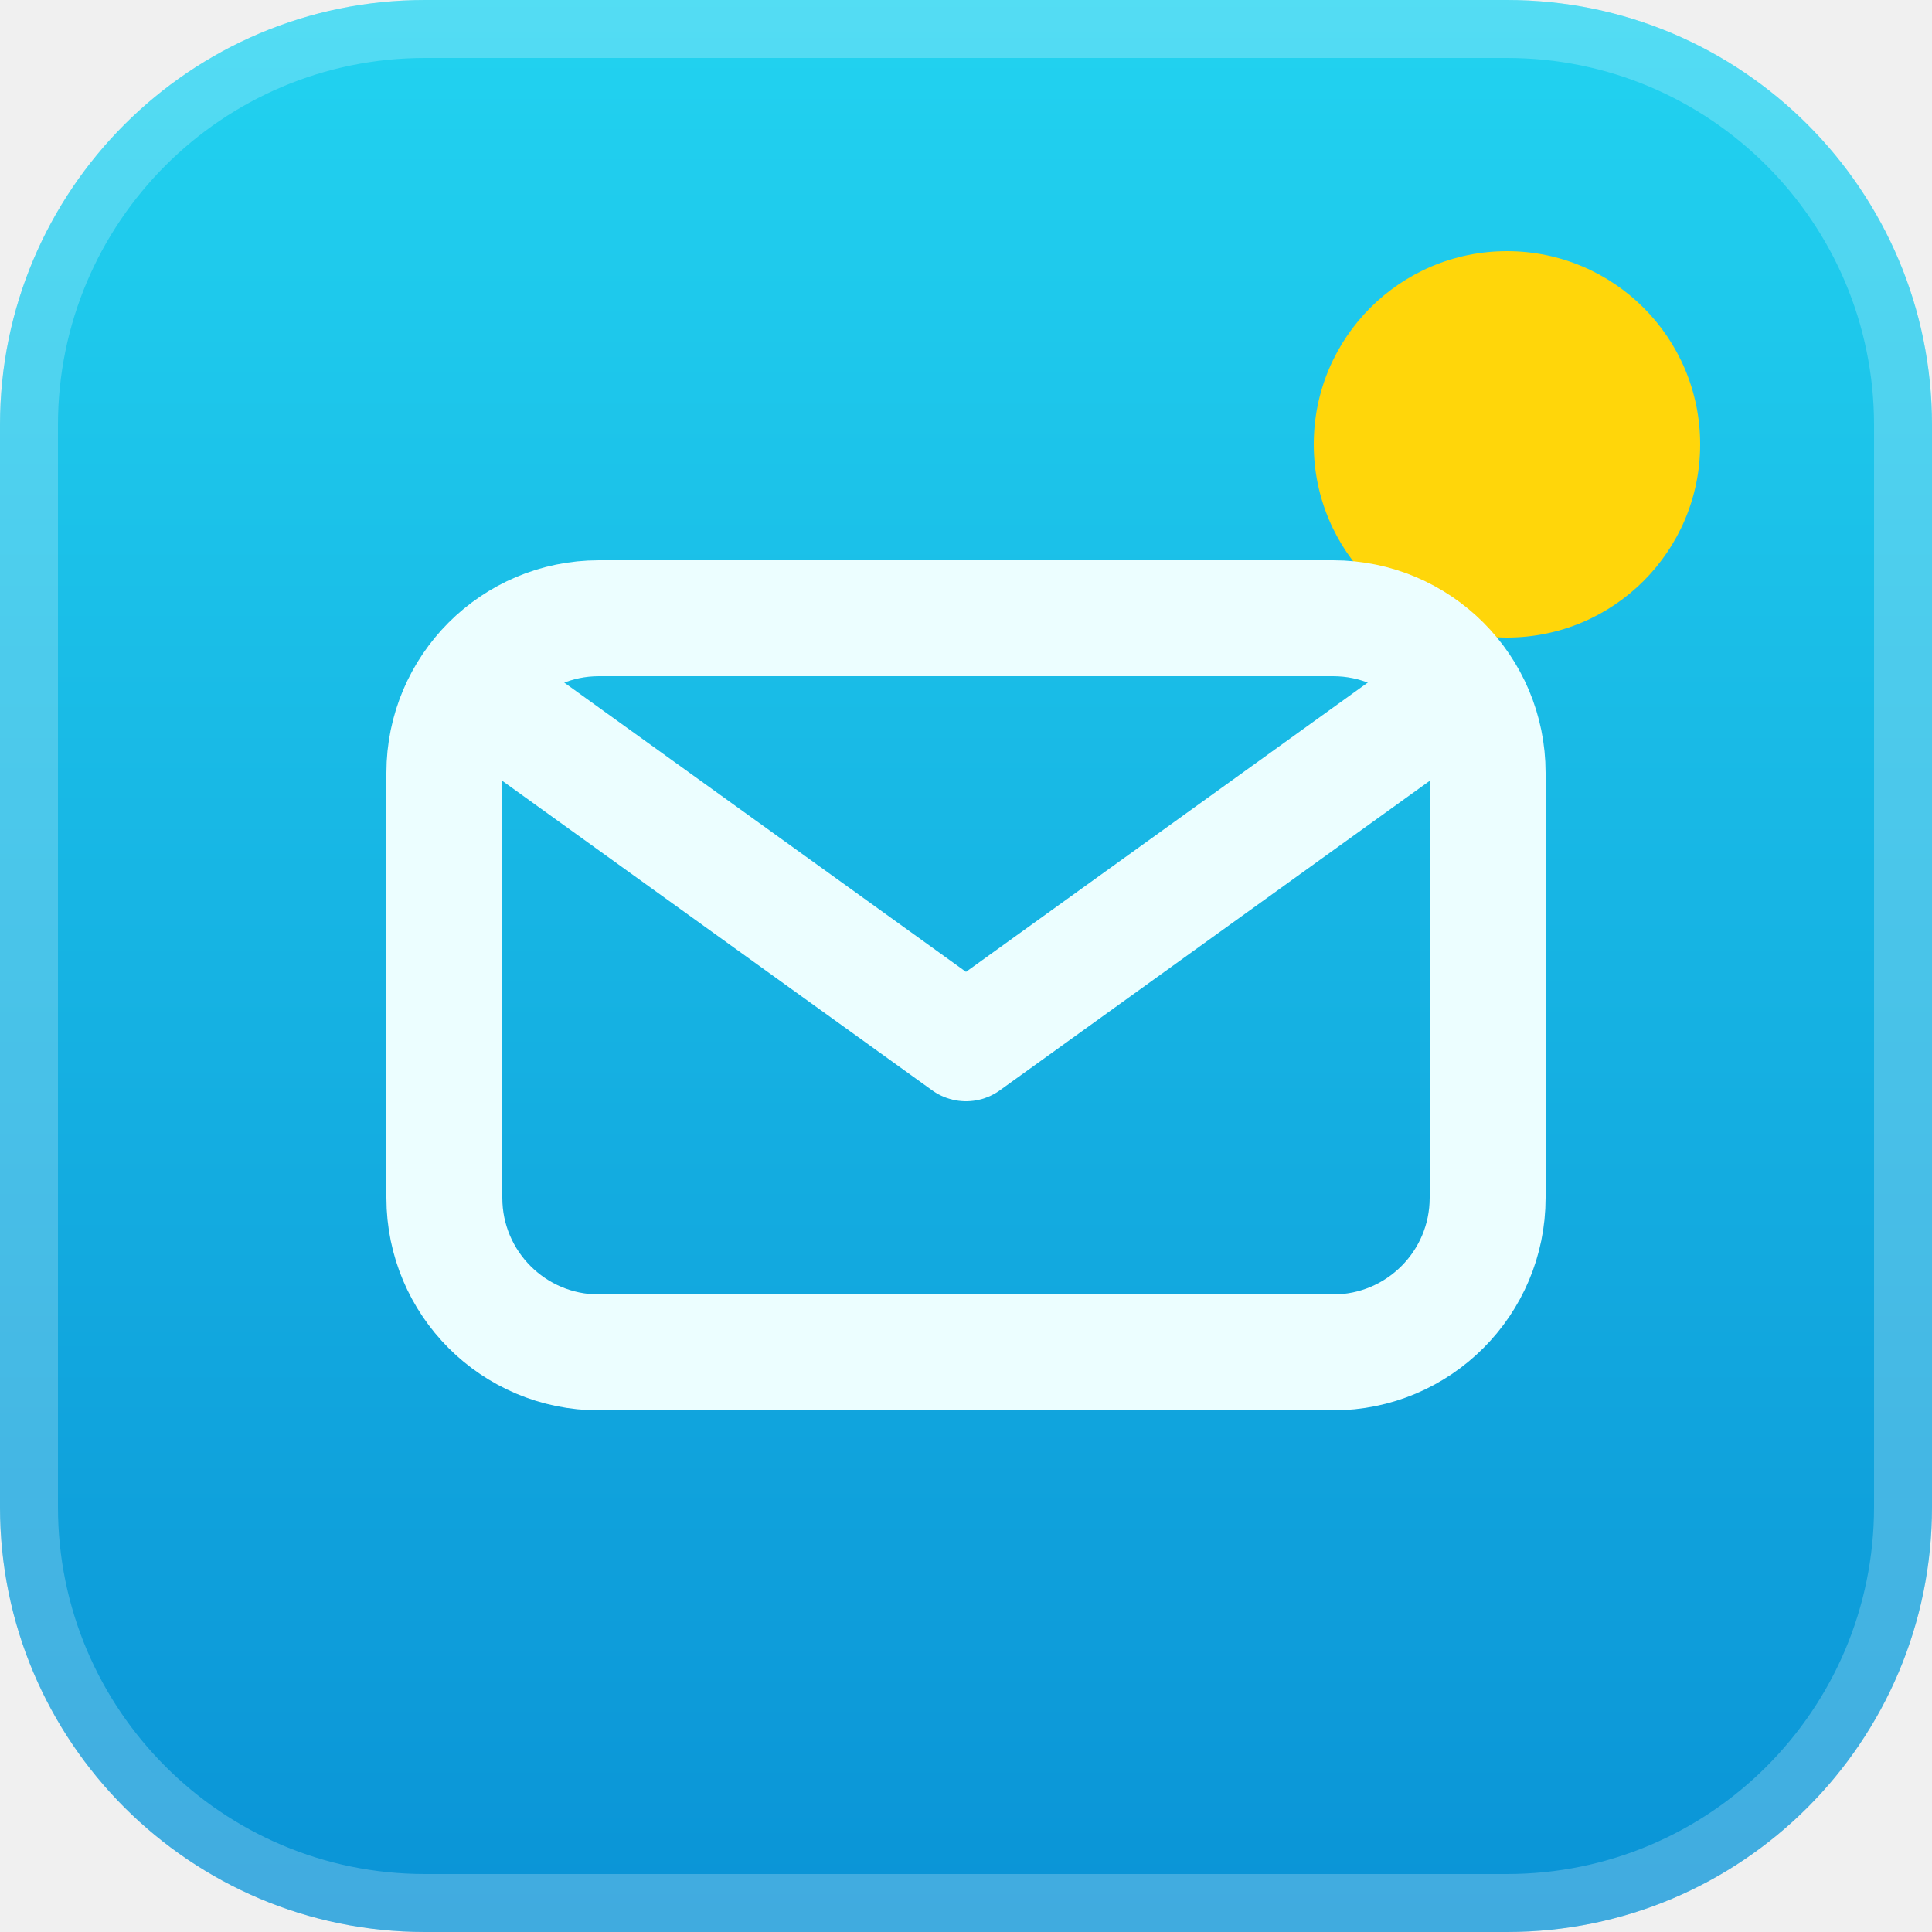
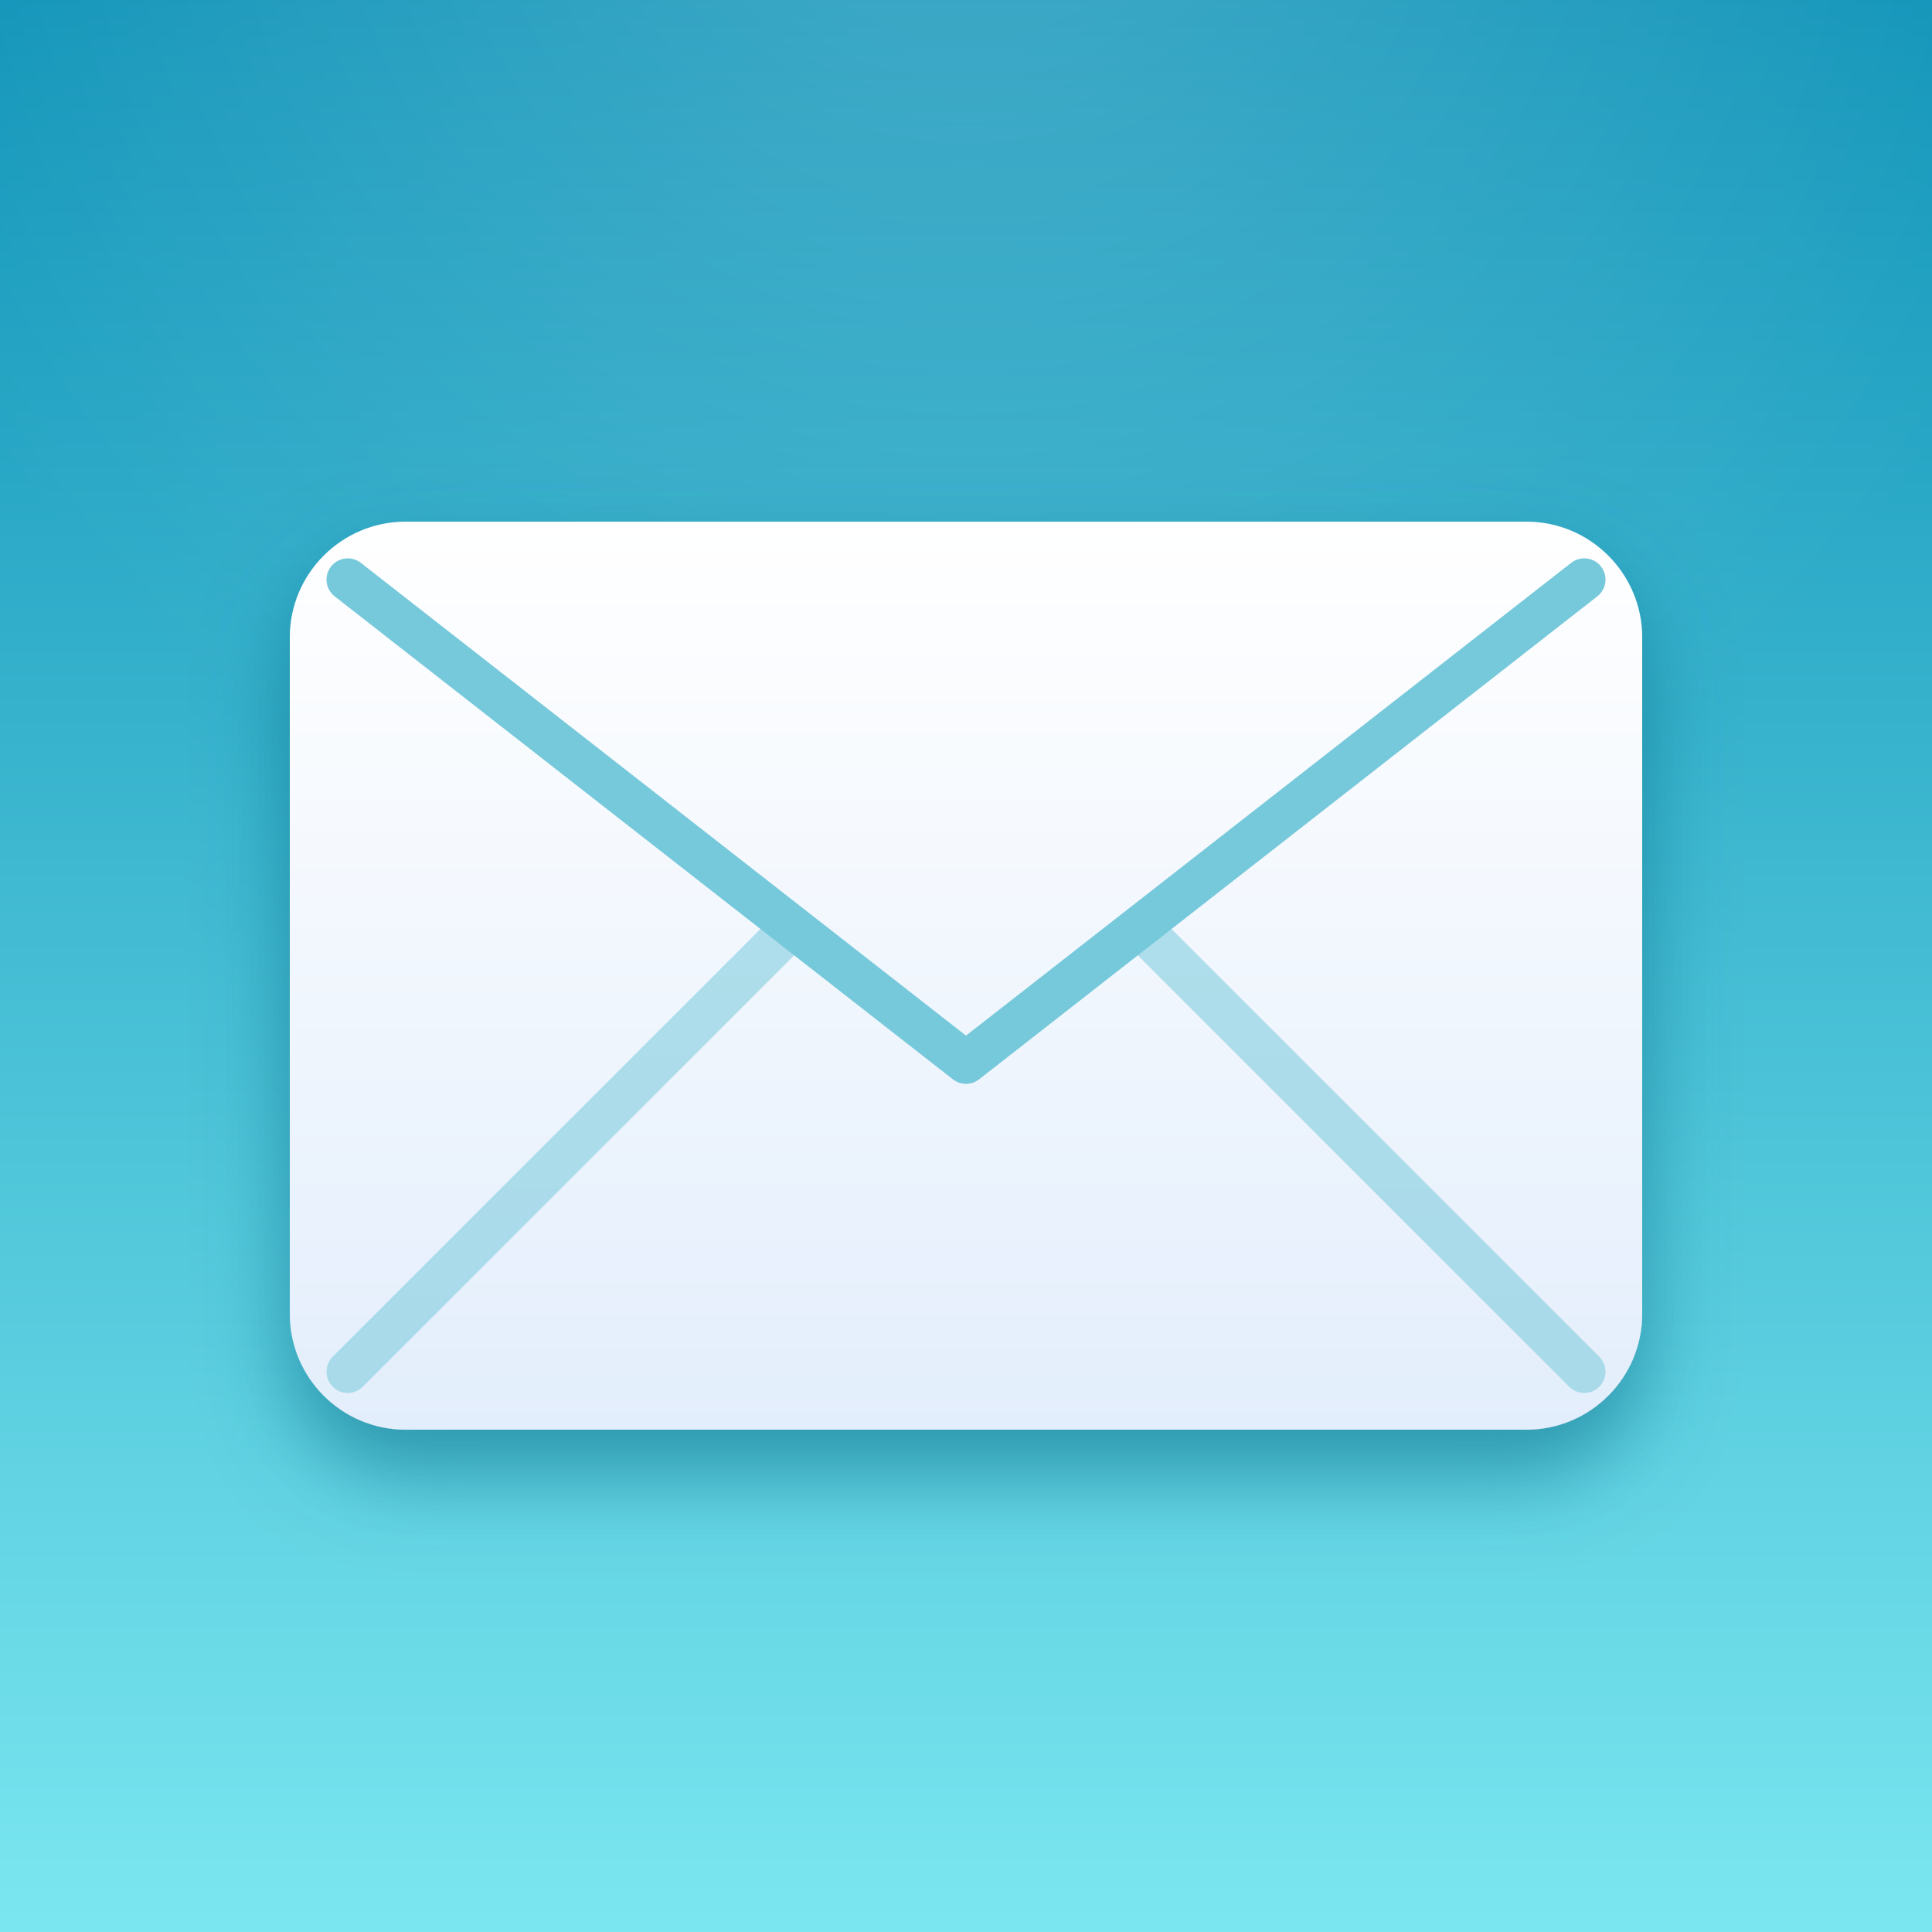
<svg xmlns="http://www.w3.org/2000/svg" viewBox="0 0 100 100">
  <defs>
    <linearGradient id="bg" x1="0" y1="0" x2="0" y2="1">
-       <stop offset="0" stop-color="#22d3f0" />
-       <stop offset="1" stop-color="#0a93d6" />
+       <stop offset="0" stop-color="#0E93B8" />
+       <stop offset="1" stop-color="#7BE7F0" />
+     </linearGradient>
+     <radialGradient id="light" cx=".5" cy="-.1" r="1">
+       <stop offset="0" stop-color="#fff" stop-opacity=".22" />
+       <stop offset=".6" stop-color="#fff" stop-opacity="0" />
+     </radialGradient>
+     <linearGradient id="paper" x1="0" y1="0" x2="0" y2="1">
+       <stop offset="0" stop-color="#FFFFFF" />
+       <stop offset="1" stop-color="#E9EEF5" />
+     </linearGradient>
+     <filter id="drop" x="-25%" y="-25%" width="150%" height="160%">
+       <feDropShadow dx="0" dy="2.2" stdDeviation="2.2" flood-color="#06657F" flood-opacity=".55" />
+     </filter>
+     <filter id="soft" x="-25%" y="-25%" width="150%" height="160%">
+       <feDropShadow dx="0" dy="1" stdDeviation="1" flood-color="#06657F" flood-opacity=".45" />
+     </filter>
+     <linearGradient id="env" x1="0" y1="0" x2="0" y2="1">
+       <stop offset="0" stop-color="#FFFFFF" />
+       <stop offset="1" stop-color="#E3EEFC" />
    </linearGradient>
  </defs>
-   <rect width="100" height="100" rx="22" fill="url(#bg)" />
-   <circle cx="78" cy="23" r="10" fill="#ffd60a" />
-   <rect x="23" y="32" width="54" height="38" rx="8" fill="none" stroke="#ecfeff" stroke-width="6" stroke-linecap="round" stroke-linejoin="round" />
-   <path d="M25 36 L50 54 L75 36" fill="none" stroke="#ecfeff" stroke-width="6" stroke-linecap="round" stroke-linejoin="round" />
-   <rect x="1.5" y="1.5" width="97" height="97" rx="20.5" fill="none" stroke="#ffffff" stroke-opacity=".22" stroke-width="3" />
+   <rect width="100" height="100" fill="url(#bg)" />
+   <rect width="100" height="100" fill="url(#light)" />
+   <g filter="url(#drop)">
+     <rect x="15" y="27" width="70" height="47" rx="6" fill="url(#env)" />
+   </g>
+   <g fill="none" stroke="#76C9DA" stroke-width="2.2" stroke-linecap="round" stroke-linejoin="round">
+     <path d="M18 30L50 55L82 30" />
+     <path d="M18 71L41 48" opacity=".55" />
+     <path d="M82 71L59 48" opacity=".55" />
+   </g>
</svg>
